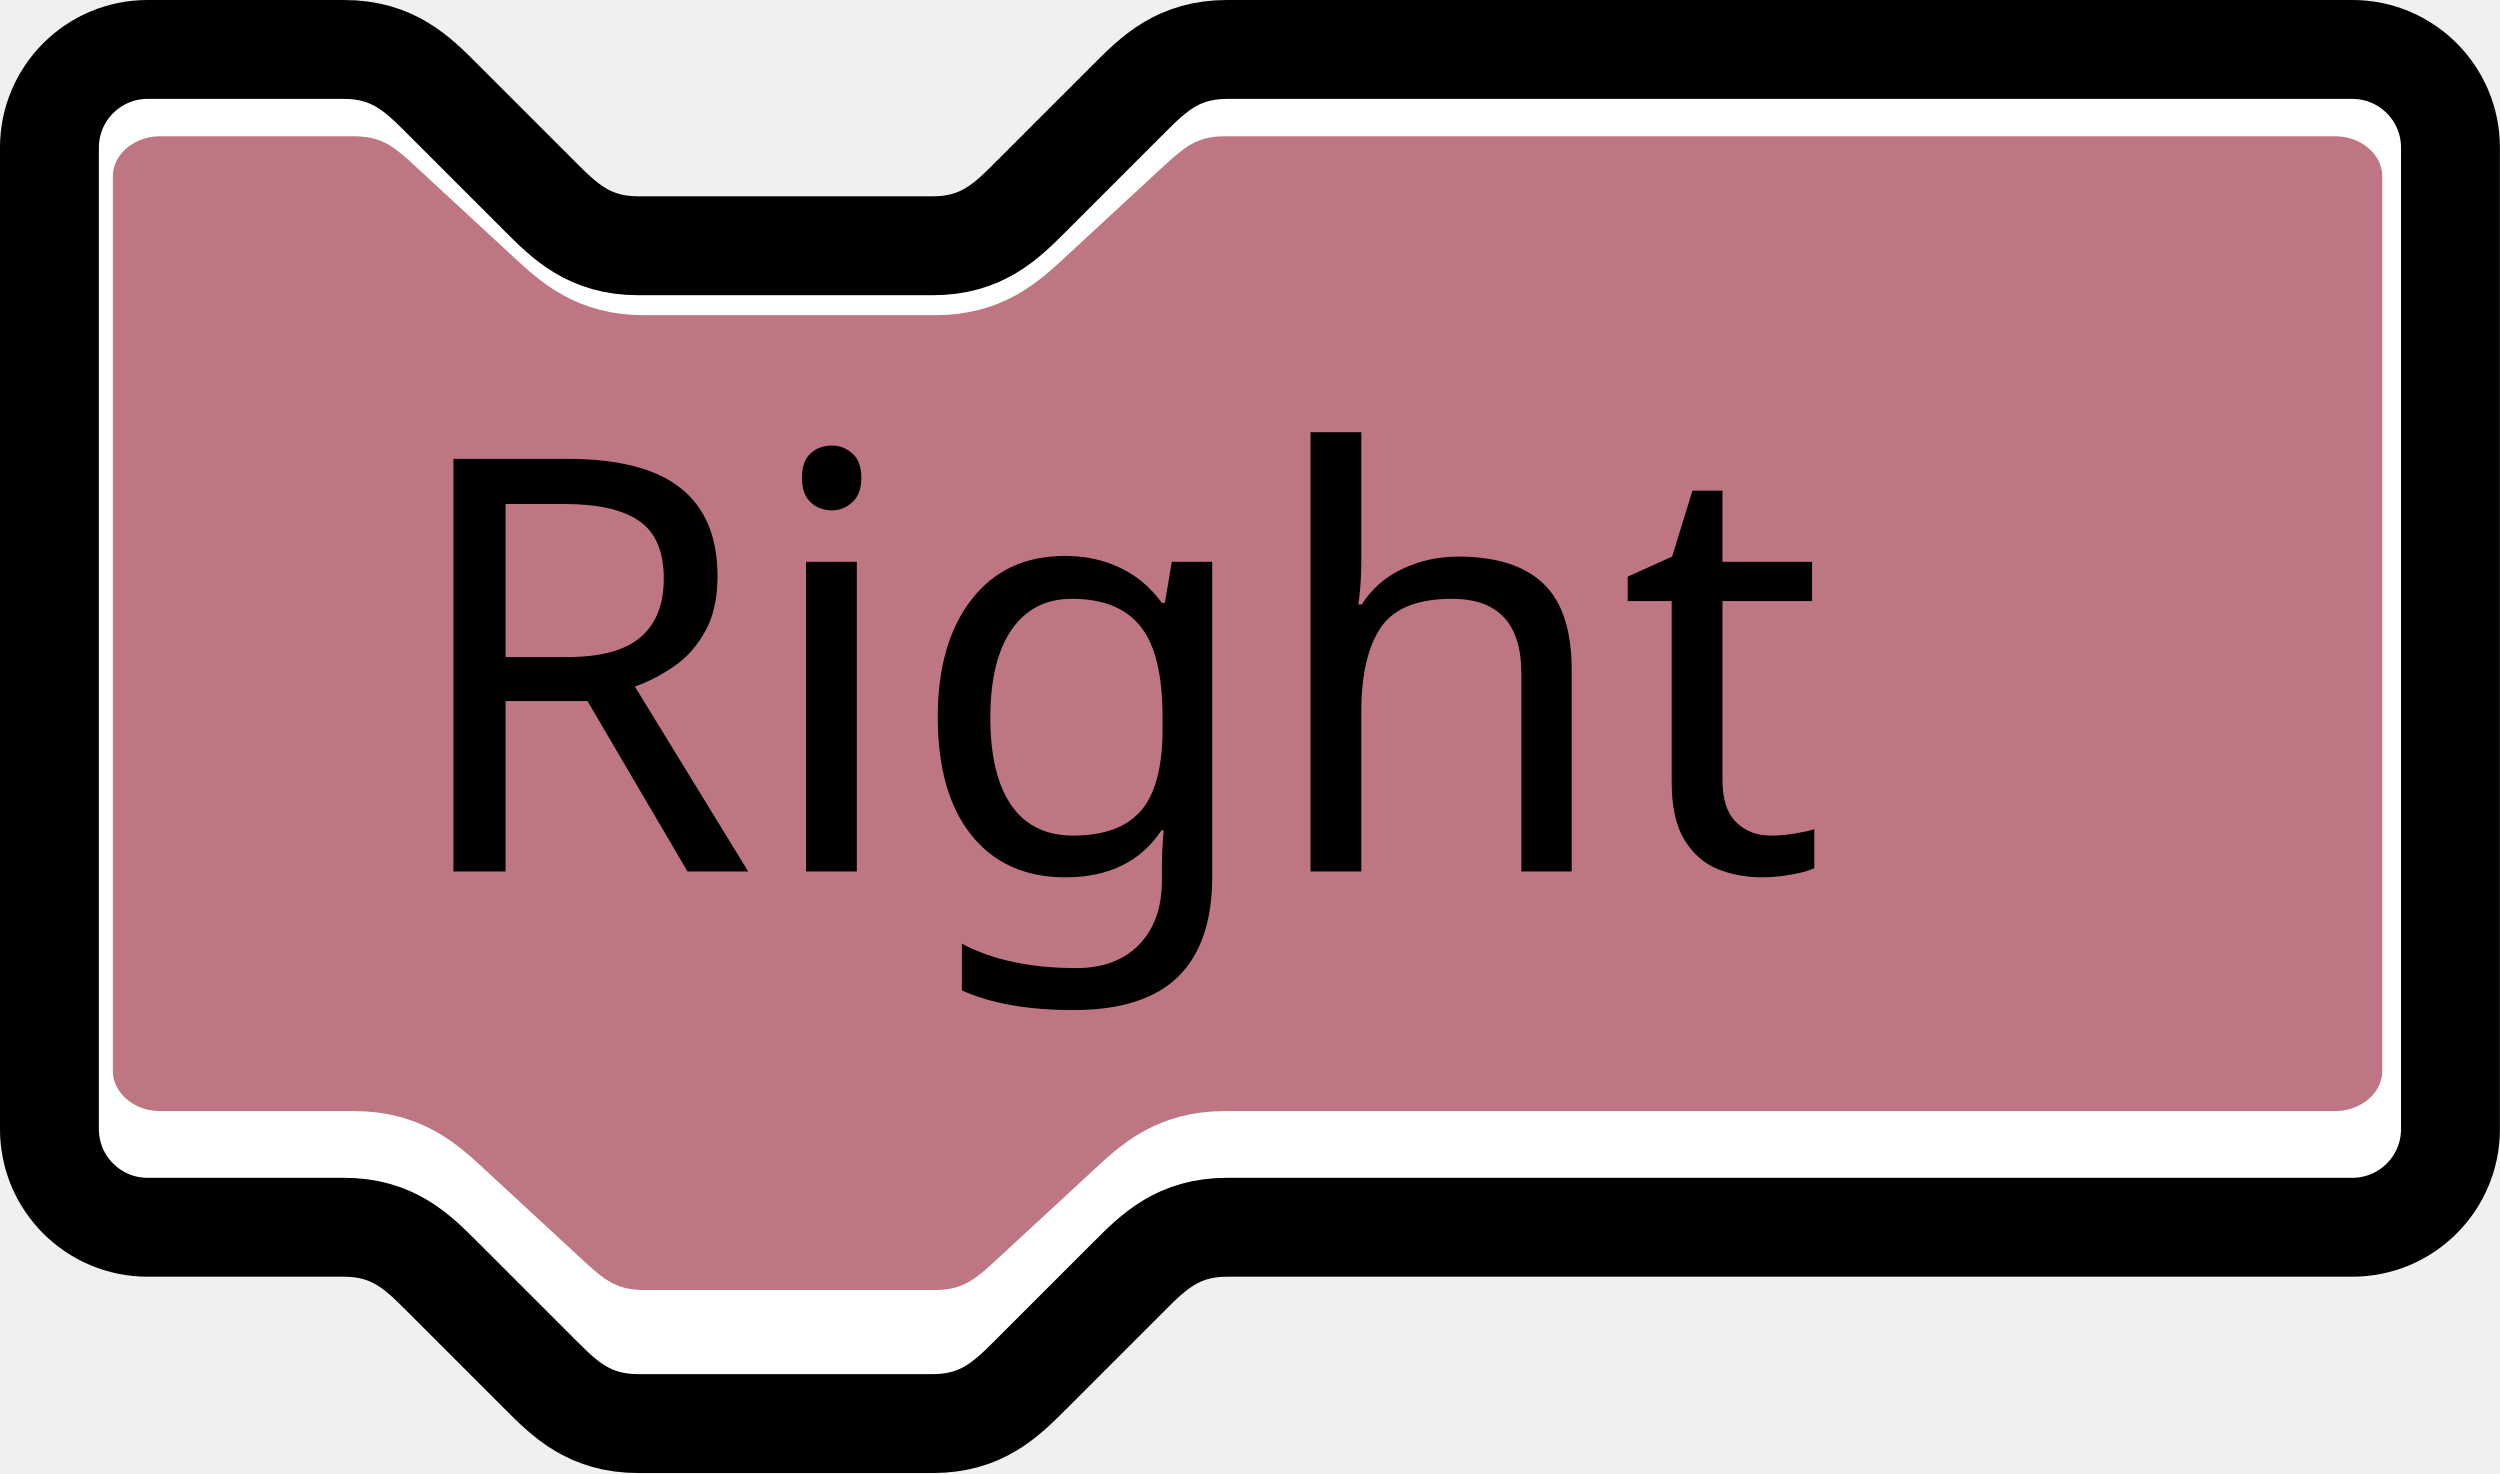
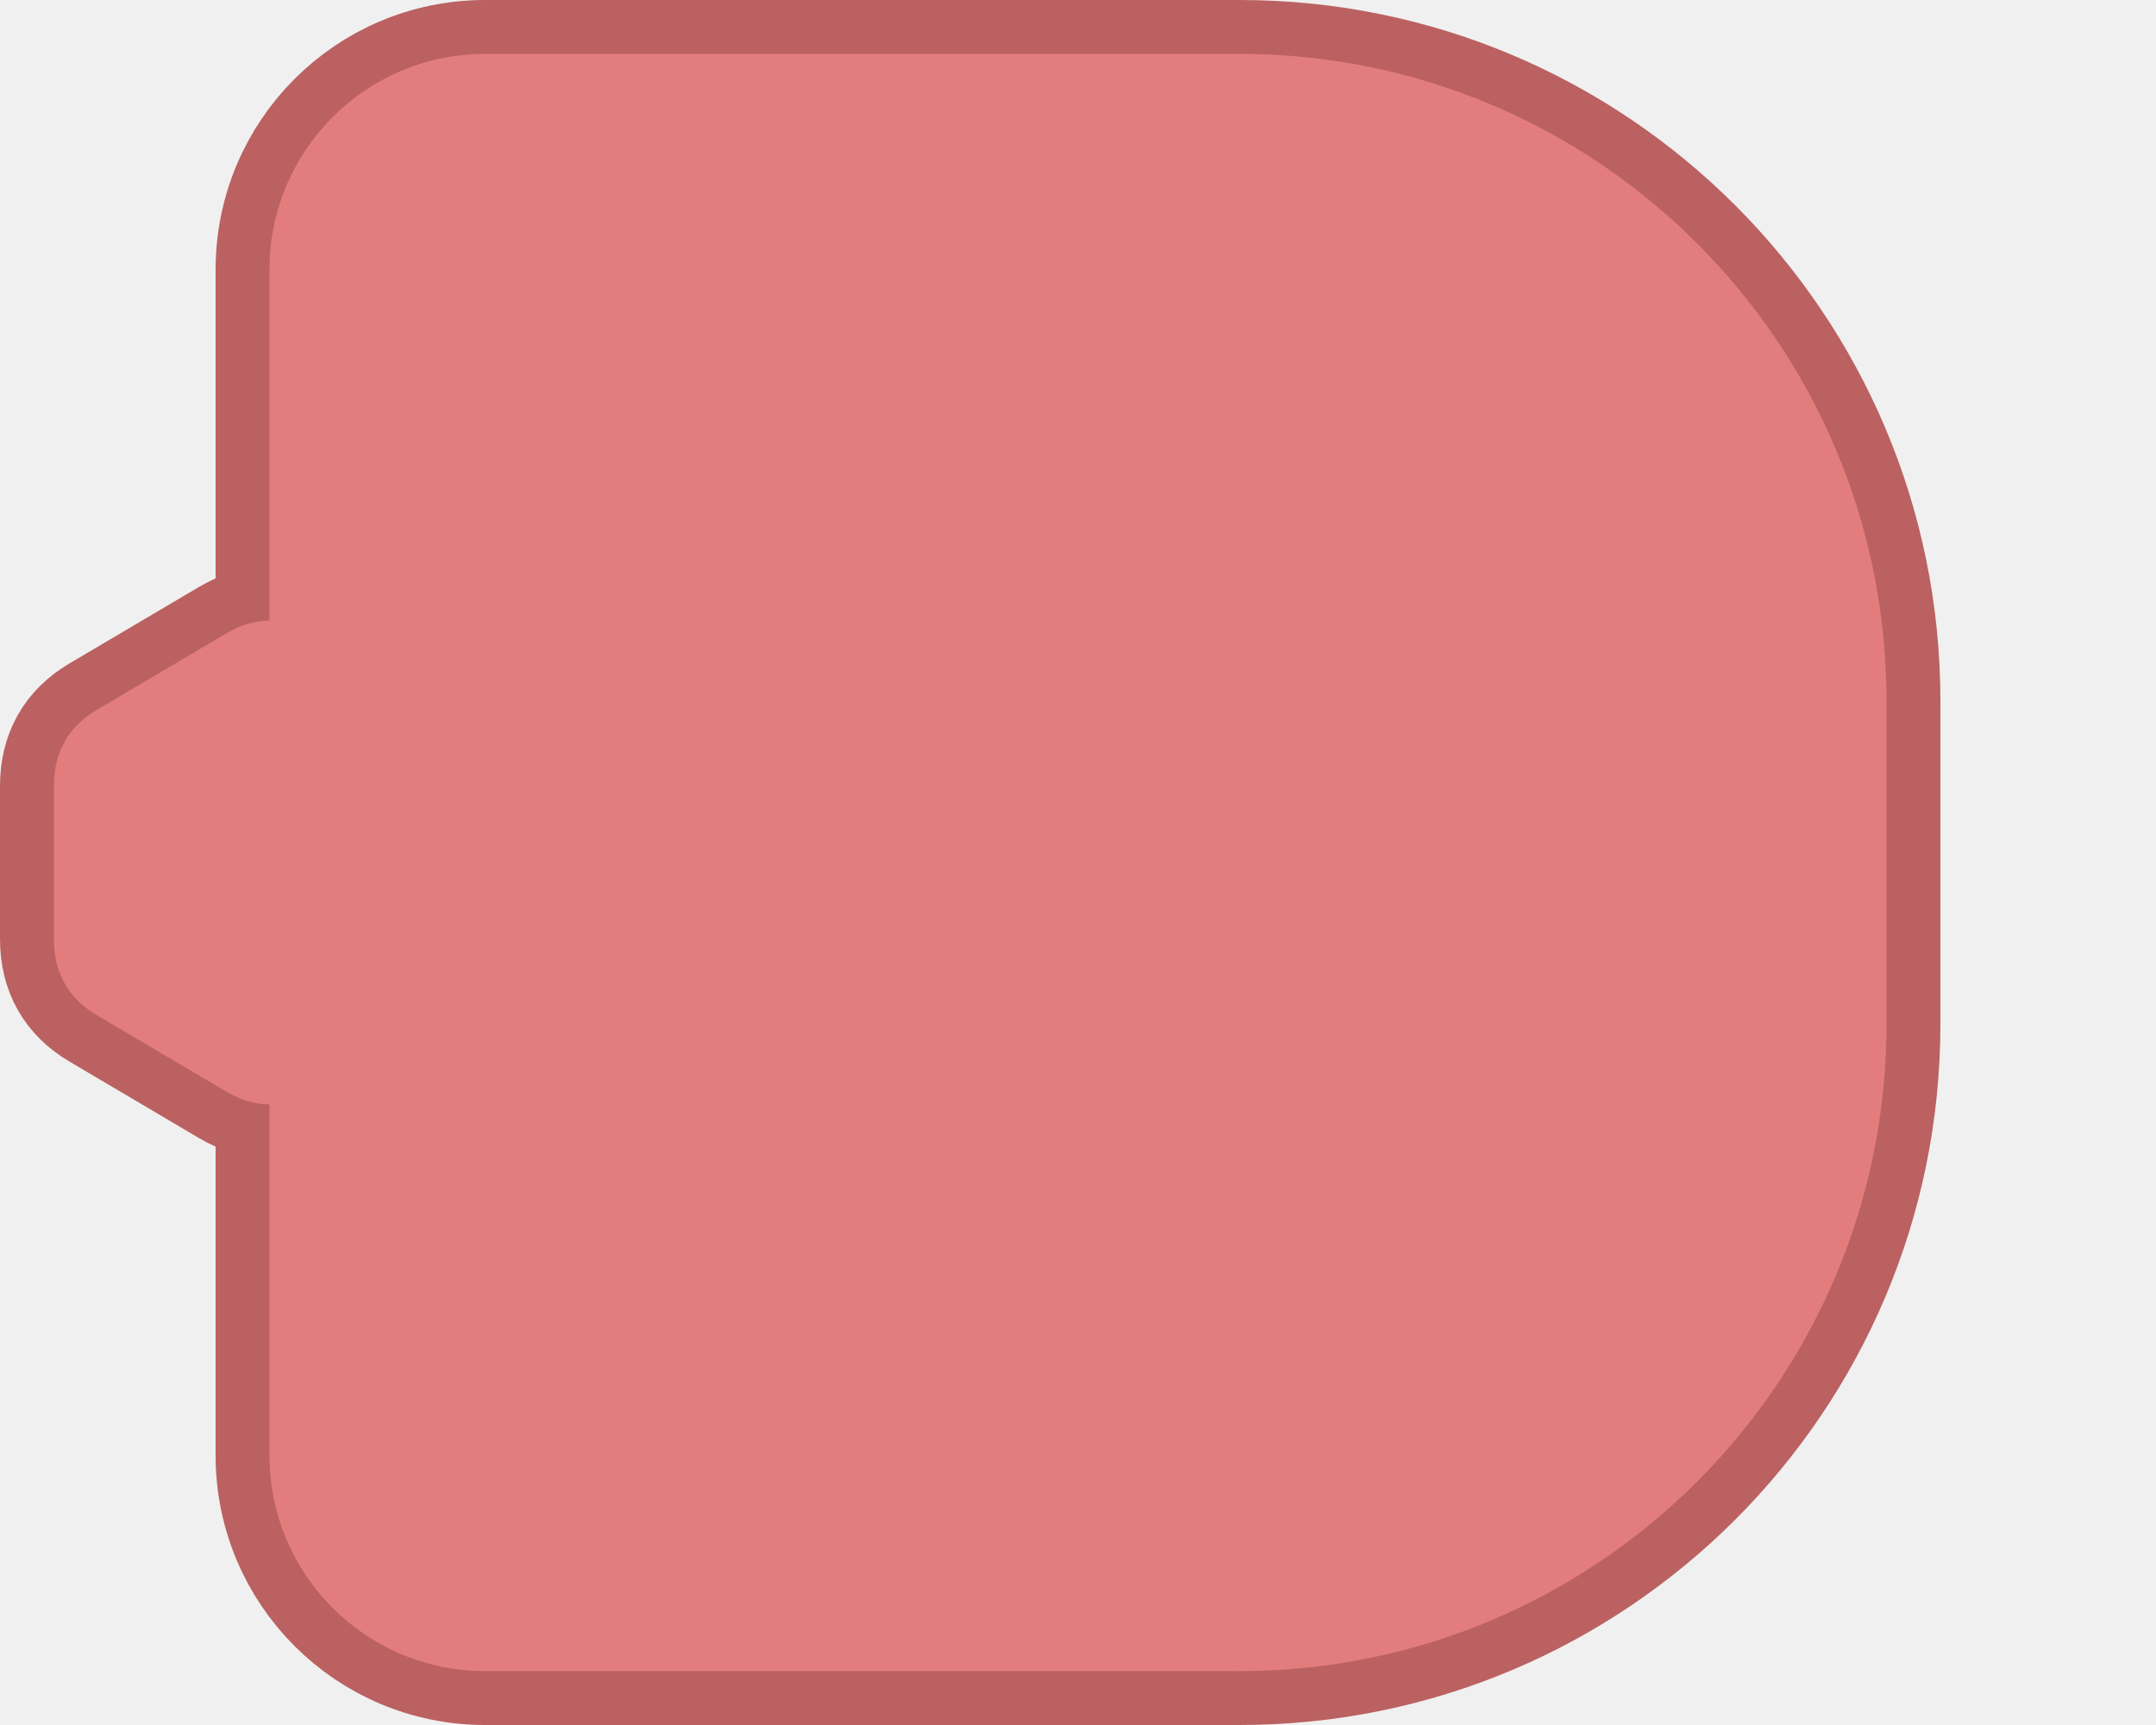
- <svg xmlns="http://www.w3.org/2000/svg" version="1.1" width="63.2" height="37.238" viewBox="0,0,63.2,37.238">
-   <g transform="translate(-288.4002,-161.381)">
-     <g data-paper-data="{&quot;isPaintingLayer&quot;:true}" fill-rule="nonzero" stroke-linecap="butt" stroke-linejoin="miter" stroke-miterlimit="10" stroke-dasharray="" stroke-dashoffset="0" style="mix-blend-mode: normal">
-       <path d="M289.65,165.112c0,-1.37 1.111,-2.481 2.481,-2.481h4.963c1.241,0 1.861,0.62 2.481,1.241l2.481,2.481c0.62,0.62 1.241,1.241 2.481,1.241h7.444c1.241,0 1.861,-0.62 2.481,-1.241l2.481,-2.481c0.62,-0.62 1.241,-1.241 2.481,-1.241h28.443c1.37,0 2.481,1.111 2.481,2.481v24.813c0,1.37 -1.111,2.481 -2.481,2.481h-28.443c-1.241,0 -1.861,0.62 -2.481,1.241l-2.481,2.481c-0.62,0.62 -1.241,1.241 -2.481,1.241h-7.444c-1.241,0 -1.861,-0.62 -2.481,-1.241l-2.481,-2.481c-0.62,-0.62 -1.241,-1.241 -2.481,-1.241h-4.963c-1.37,0 -2.481,-1.111 -2.481,-2.481z" fill="#be7683" stroke="#000000" stroke-width="2" />
-       <path d="M290.004,165.838c0,-1.249 1.096,-2.262 2.447,-2.262h4.895c1.224,0 1.836,0.565 2.447,1.131l2.447,2.262c0.612,0.565 1.224,1.131 2.447,1.131h7.342c1.224,0 1.836,-0.565 2.447,-1.131l2.447,-2.262c0.612,-0.565 1.224,-1.131 2.447,-1.131h28.056c1.352,0 2.447,1.013 2.447,2.262v22.619c0,1.249 -1.096,2.262 -2.447,2.262h-28.056c-1.224,0 -1.836,0.565 -2.447,1.131l-2.447,2.262c-0.612,0.565 -1.224,1.131 -2.447,1.131h-7.342c-1.224,0 -1.836,-0.565 -2.447,-1.131l-2.447,-2.262c-0.612,-0.565 -1.224,-1.131 -2.447,-1.131h-4.895c-1.352,0 -2.447,-1.013 -2.447,-2.262z" fill="none" stroke="#ffffff" stroke-width="2.5" />
-       <path d="M289.65,165.112c0,-1.37 1.111,-2.481 2.481,-2.481h4.963c1.241,0 1.861,0.62 2.481,1.241l2.481,2.481c0.62,0.62 1.241,1.241 2.481,1.241h7.444c1.241,0 1.861,-0.62 2.481,-1.241l2.481,-2.481c0.62,-0.62 1.241,-1.241 2.481,-1.241h28.443c1.37,0 2.481,1.111 2.481,2.481v24.813c0,1.37 -1.111,2.481 -2.481,2.481h-28.443c-1.241,0 -1.861,0.62 -2.481,1.241l-2.481,2.481c-0.62,0.62 -1.241,1.241 -2.481,1.241h-7.444c-1.241,0 -1.861,-0.62 -2.481,-1.241l-2.481,-2.481c-0.62,-0.62 -1.241,-1.241 -2.481,-1.241h-4.963c-1.37,0 -2.481,-1.111 -2.481,-2.481z" fill="none" stroke="#000000" stroke-width="2.5" />
-       <text transform="translate(298.4476,183.4118) scale(0.36519,0.36519)" font-size="40" xml:space="preserve" fill="#000000" fill-rule="nonzero" stroke="none" stroke-width="1" stroke-linecap="butt" stroke-linejoin="miter" stroke-miterlimit="10" stroke-dasharray="" stroke-dashoffset="0" font-family="Playful" font-weight="normal" text-anchor="start" style="mix-blend-mode: normal">
-         <tspan x="0" dy="0">Right</tspan>
-       </text>
-     </g>
+ <svg xmlns="http://www.w3.org/2000/svg" viewBox="0 0 80 64" width="80" height="64">
+   <defs />
+   <path style="paint-order: stroke; stroke-width: 4px; fill: rgb(227, 125, 125); stroke: rgb(187, 97, 97);" d="M 18 2 L 46 2 C 59.255 2 70 12.745 70 26 L 70 38 C 70 51.255 59.255 62 46 62 L 18 62 C 13.582 62 10 58.418 10 54 L 10 40.973 C 9.466 40.973 8.932 40.816 8.398 40.501 L 3.6 37.667 C 2.533 37.038 2 36.093 2 34.834 L 2 29.167 C 2 27.908 2.533 26.963 3.6 26.333 L 8.398 23.5 C 8.932 23.185 9.466 23.027 10 23.027 L 10 10 C 10 5.582 13.582 2 18 2 Z" />
+   <g transform="matrix(0, 1, -1, 0, -0.000003, 4.691902)" style="transform-origin: 40px 27.308px;">
+     <rect style="stroke-width: 0.8px; fill: rgb(255, 255, 255);" x="35" y="20" width="10" height="24" rx="3" ry="3" />
+     <rect style="stroke-width: 0.8px; fill: rgb(255, 255, 255); transform-box: fill-box; transform-origin: 50% 50%;" x="27.422" y="8.152" width="10" height="20" rx="3" ry="3" transform="matrix(0.707107, 0.707107, -0.707107, 0.707107, 1.971393, 3.070812)" />
+     <rect style="stroke-width: 0.8px; fill: rgb(255, 255, 255); transform-origin: 32.422px 18.152px;" x="27.422" y="8.152" width="10" height="20" rx="3" ry="3" transform="matrix(-0.707107, 0.707107, -0.707107, -0.707107, 13.1846, 3.070812)" />
+     <circle style="fill: rgb(255, 255, 255);" transform="matrix(0.115031, 0, 0, 0.110056, -7.383588, -16.74299)" cx="412.756" cy="291.226" r="42.632" />
  </g>
</svg>
